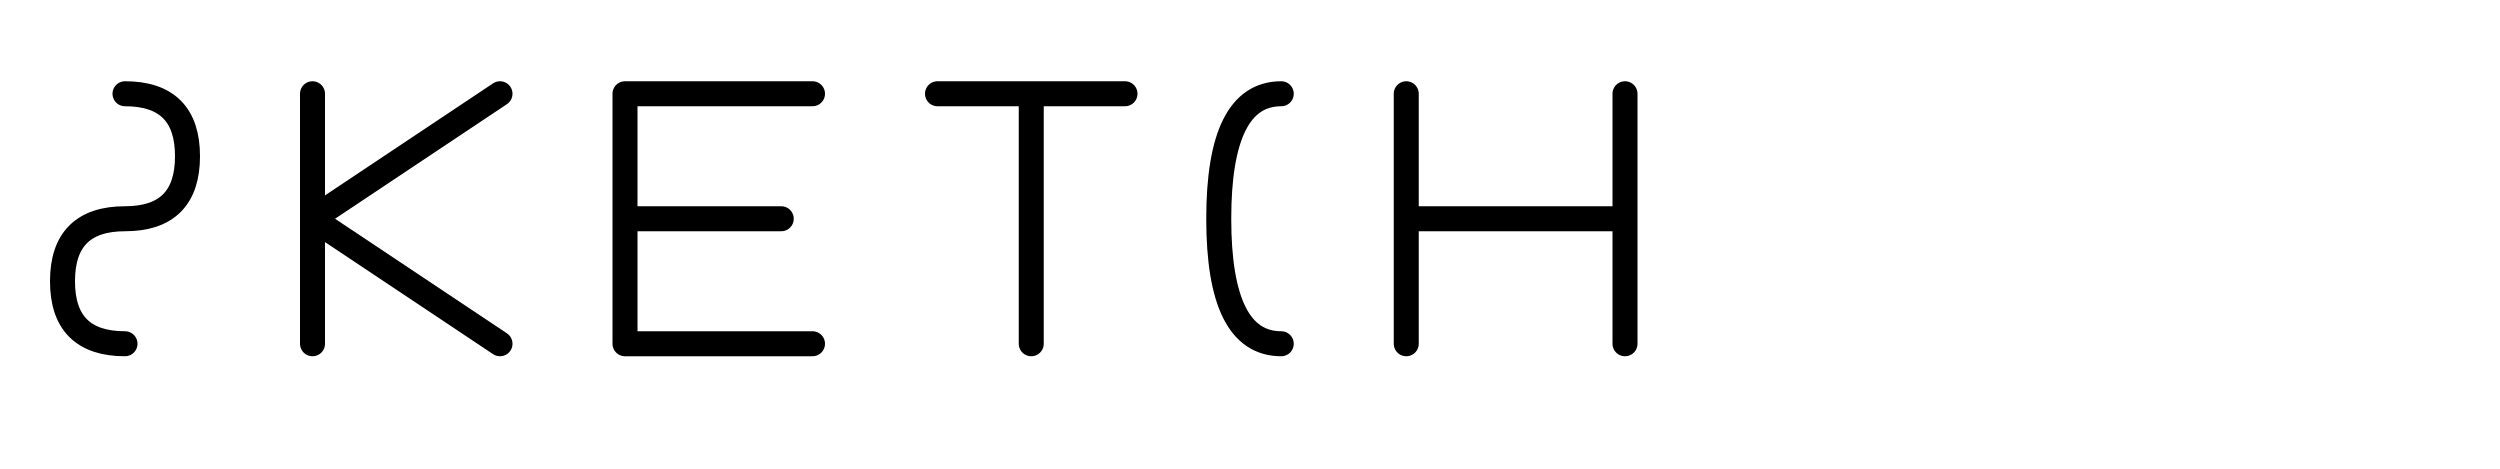
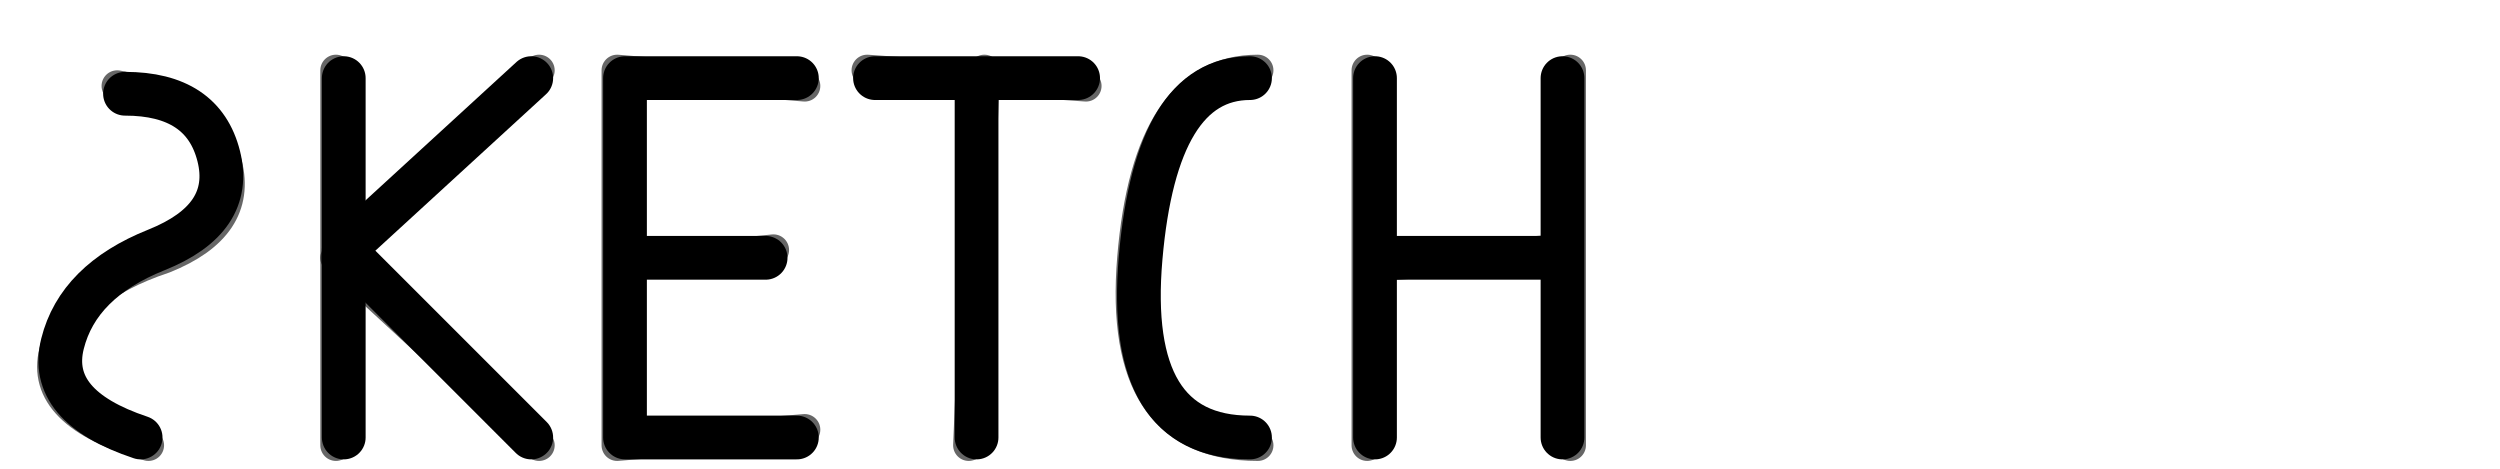
- <svg xmlns="http://www.w3.org/2000/svg" viewBox="0 0 800 150" preserveAspectRatio="xMidYMid meet">
-   <defs>
-     <style>
-       @font-face {
-         font-family: 'sketch-font';
-         src: local('Arial Black');
-       }
-     </style>
-   </defs>
-   <g fill="black" stroke="black" stroke-width="0.5" stroke-linecap="round" stroke-linejoin="round">
-     <path d="M 40 30 Q 60 30 60 50 Q 60 70 40 70 Q 20 70 20 90 Q 20 110 40 110" fill="none" stroke="black" stroke-width="8" />
-     <path d="M 100 30 L 100 110" fill="none" stroke="black" stroke-width="8" />
-     <path d="M 160 30 L 100 70 L 160 110" fill="none" stroke="black" stroke-width="8" />
-     <path d="M 200 30 L 200 110 M 200 30 L 260 30 M 200 70 L 250 70 M 200 110 L 260 110" fill="none" stroke="black" stroke-width="8" />
-     <path d="M 300 30 L 360 30 M 330 30 L 330 110" fill="none" stroke="black" stroke-width="8" />
-     <path d="M 410 30 Q 390 30 390 70 Q 390 110 410 110" fill="none" stroke="black" stroke-width="8" />
-     <path d="M 450 30 L 450 110 M 450 70 L 520 70 M 520 30 L 520 110" fill="none" stroke="black" stroke-width="8" />
+ <svg xmlns="http://www.w3.org/2000/svg" viewBox="0 0 1600 300" preserveAspectRatio="xMidYMid meet">
+   <g fill="none" stroke="black" stroke-width="28" stroke-linecap="round" stroke-linejoin="round">
+     <path d="M 80 60 Q 130 60 140 100 Q 150 140 100 160 Q 50 180 40 220 Q 30 260 90 280" stroke-dasharray="none" />
+     <path d="M 75 55 Q 135 65 145 105 Q 155 145 105 165 Q 45 185 35 225 Q 25 265 95 285" opacity="0.6" stroke-width="20" />
+     <path d="M 220 50 L 220 280" stroke-dasharray="none" />
+     <path d="M 340 50 L 220 160 L 340 280" stroke-dasharray="none" />
+     <path d="M 215 45 L 215 285" opacity="0.6" stroke-width="20" />
+     <path d="M 345 45 L 215 165 L 345 285" opacity="0.6" stroke-width="20" />
+     <path d="M 400 50 L 400 280 M 400 50 L 510 50 M 400 165 L 490 165 M 400 280 L 510 280" stroke-dasharray="none" />
+     <path d="M 395 45 L 395 285 M 395 45 L 515 55 M 395 170 L 495 160 M 395 285 L 515 275" opacity="0.6" stroke-width="20" />
+     <path d="M 560 50 L 690 50 M 625 50 L 625 280" stroke-dasharray="none" />
+     <path d="M 555 45 L 695 55 M 630 45 L 620 285" opacity="0.6" stroke-width="20" />
+     <path d="M 800 50 Q 740 50 730 165 Q 720 280 800 280" stroke-dasharray="none" />
+     <path d="M 805 45 Q 735 45 725 165 Q 715 285 805 285" opacity="0.6" stroke-width="20" />
+     <path d="M 880 50 L 880 280 M 880 165 L 1000 165 M 1000 50 L 1000 280" stroke-dasharray="none" />
+     <path d="M 875 45 L 875 285 M 885 170 L 995 160 M 1005 45 L 1005 285" opacity="0.6" stroke-width="20" />
  </g>
</svg>
